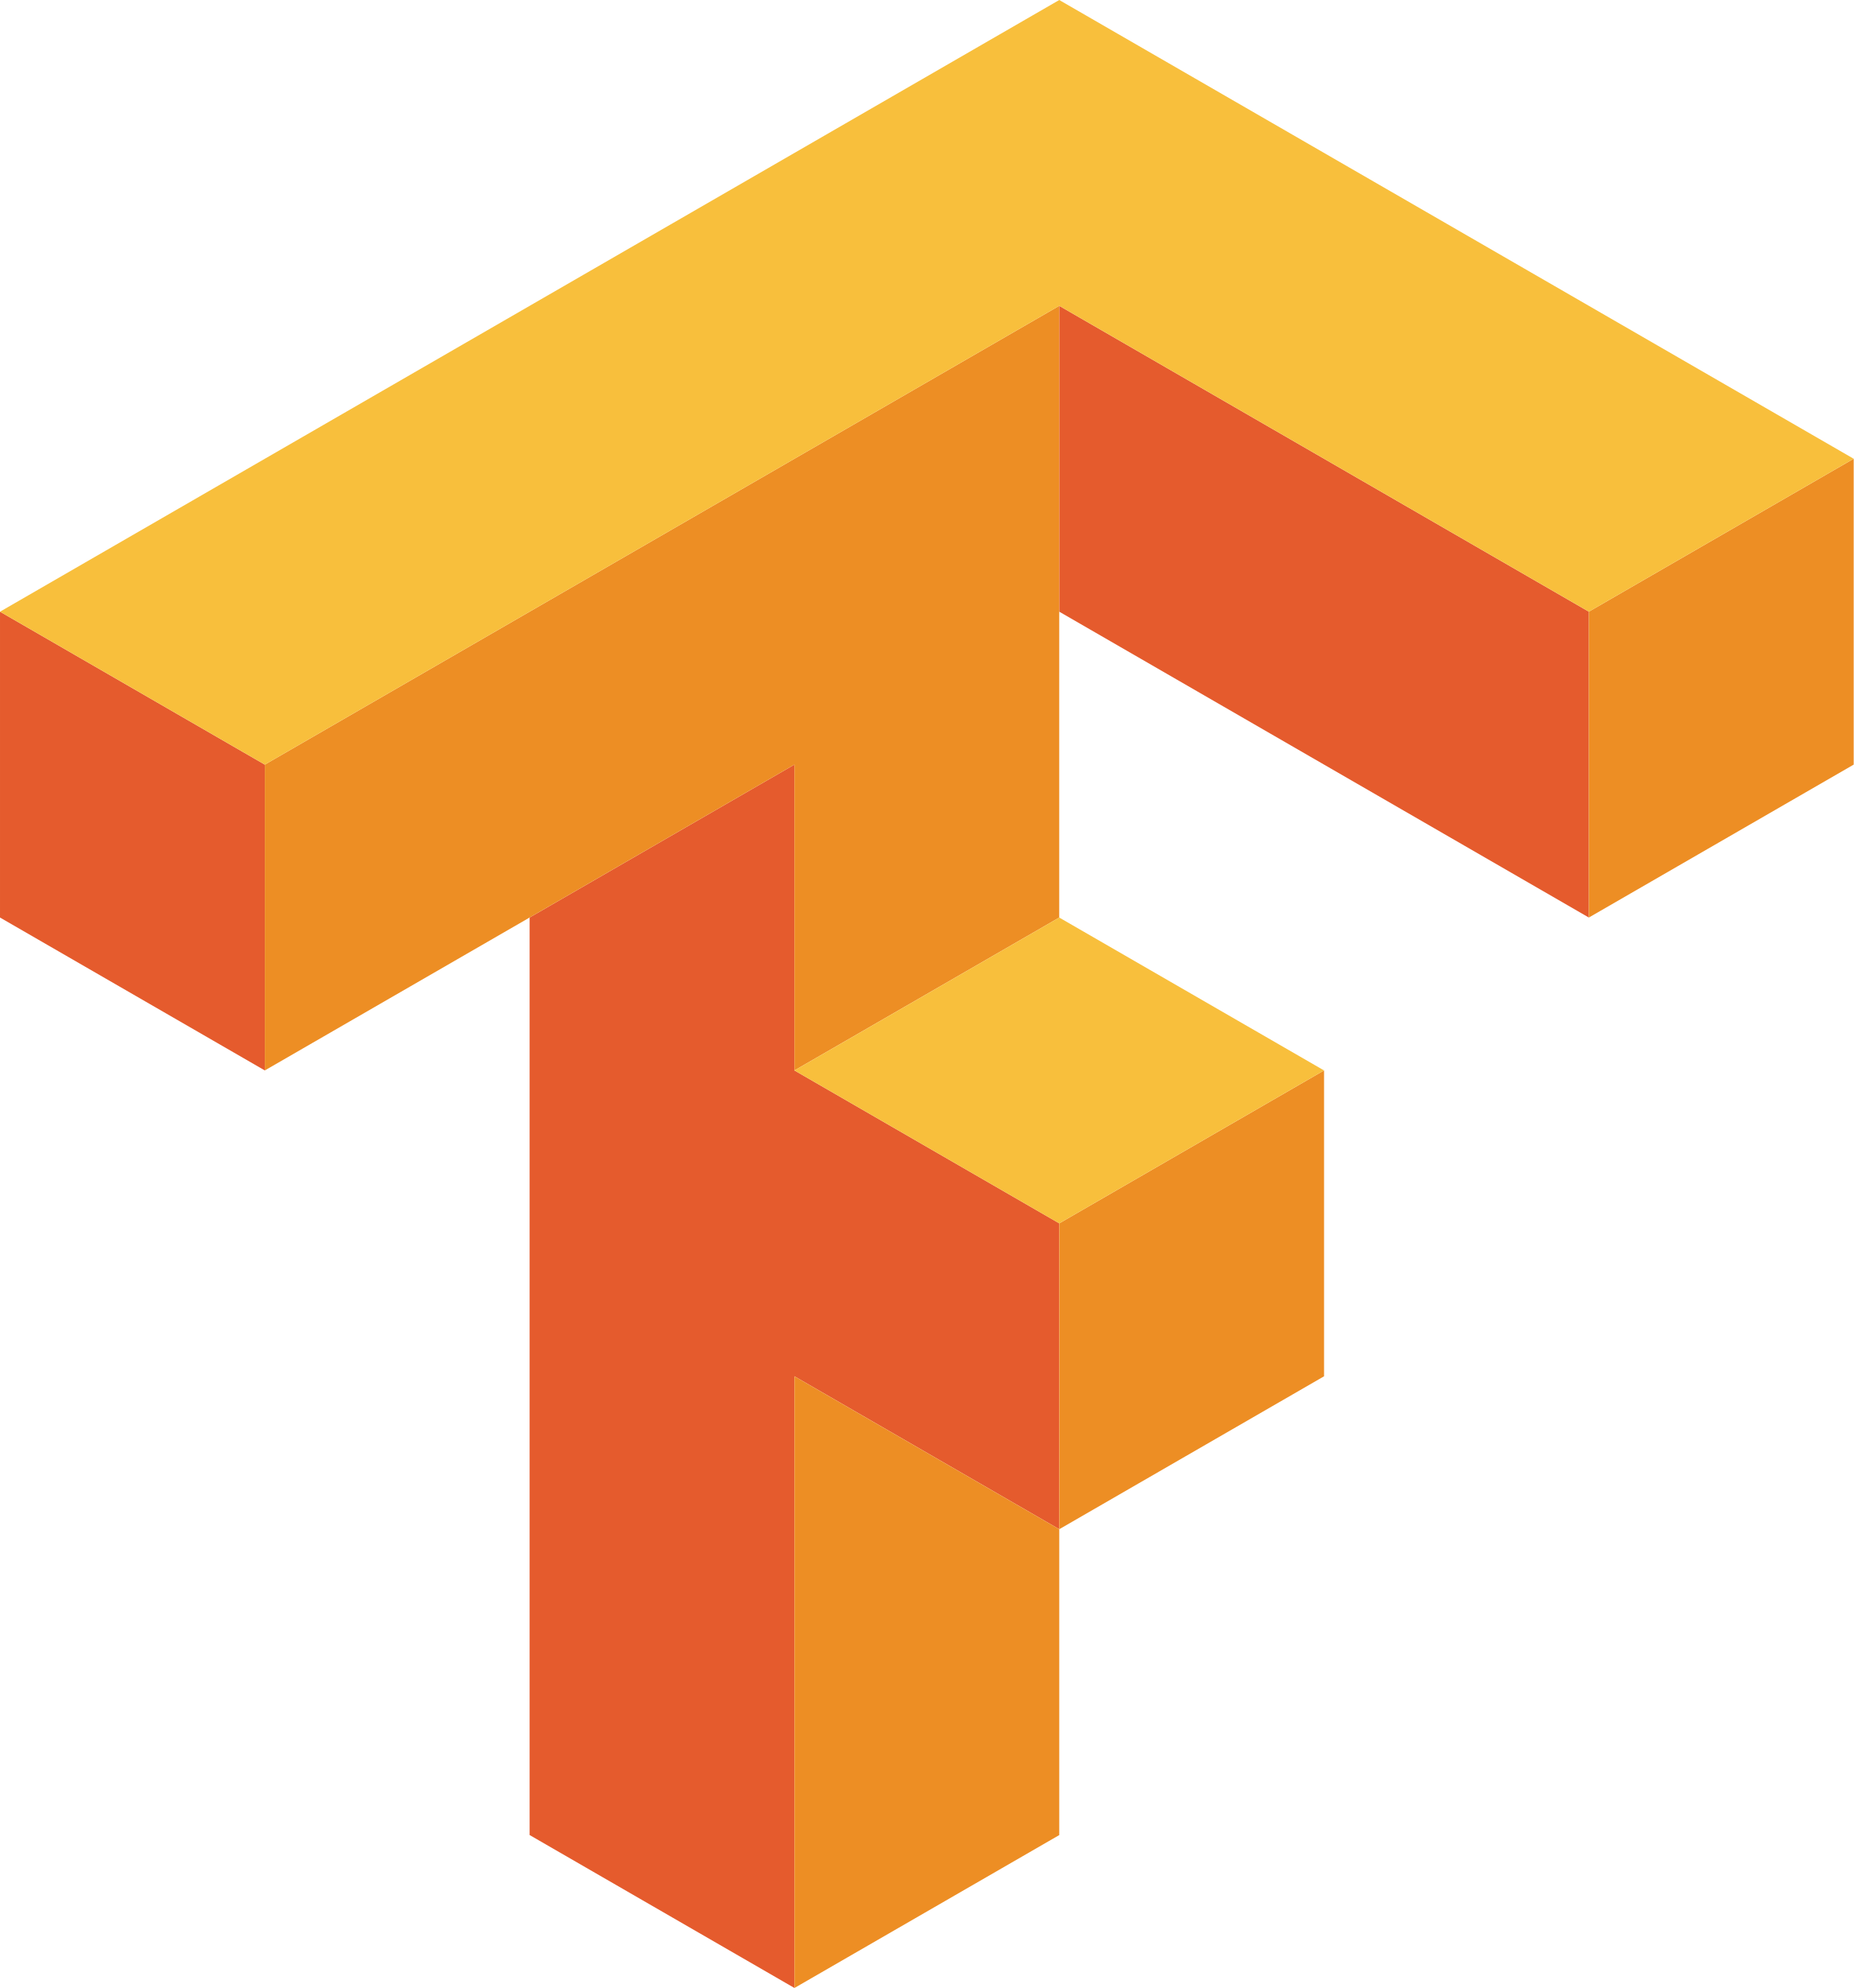
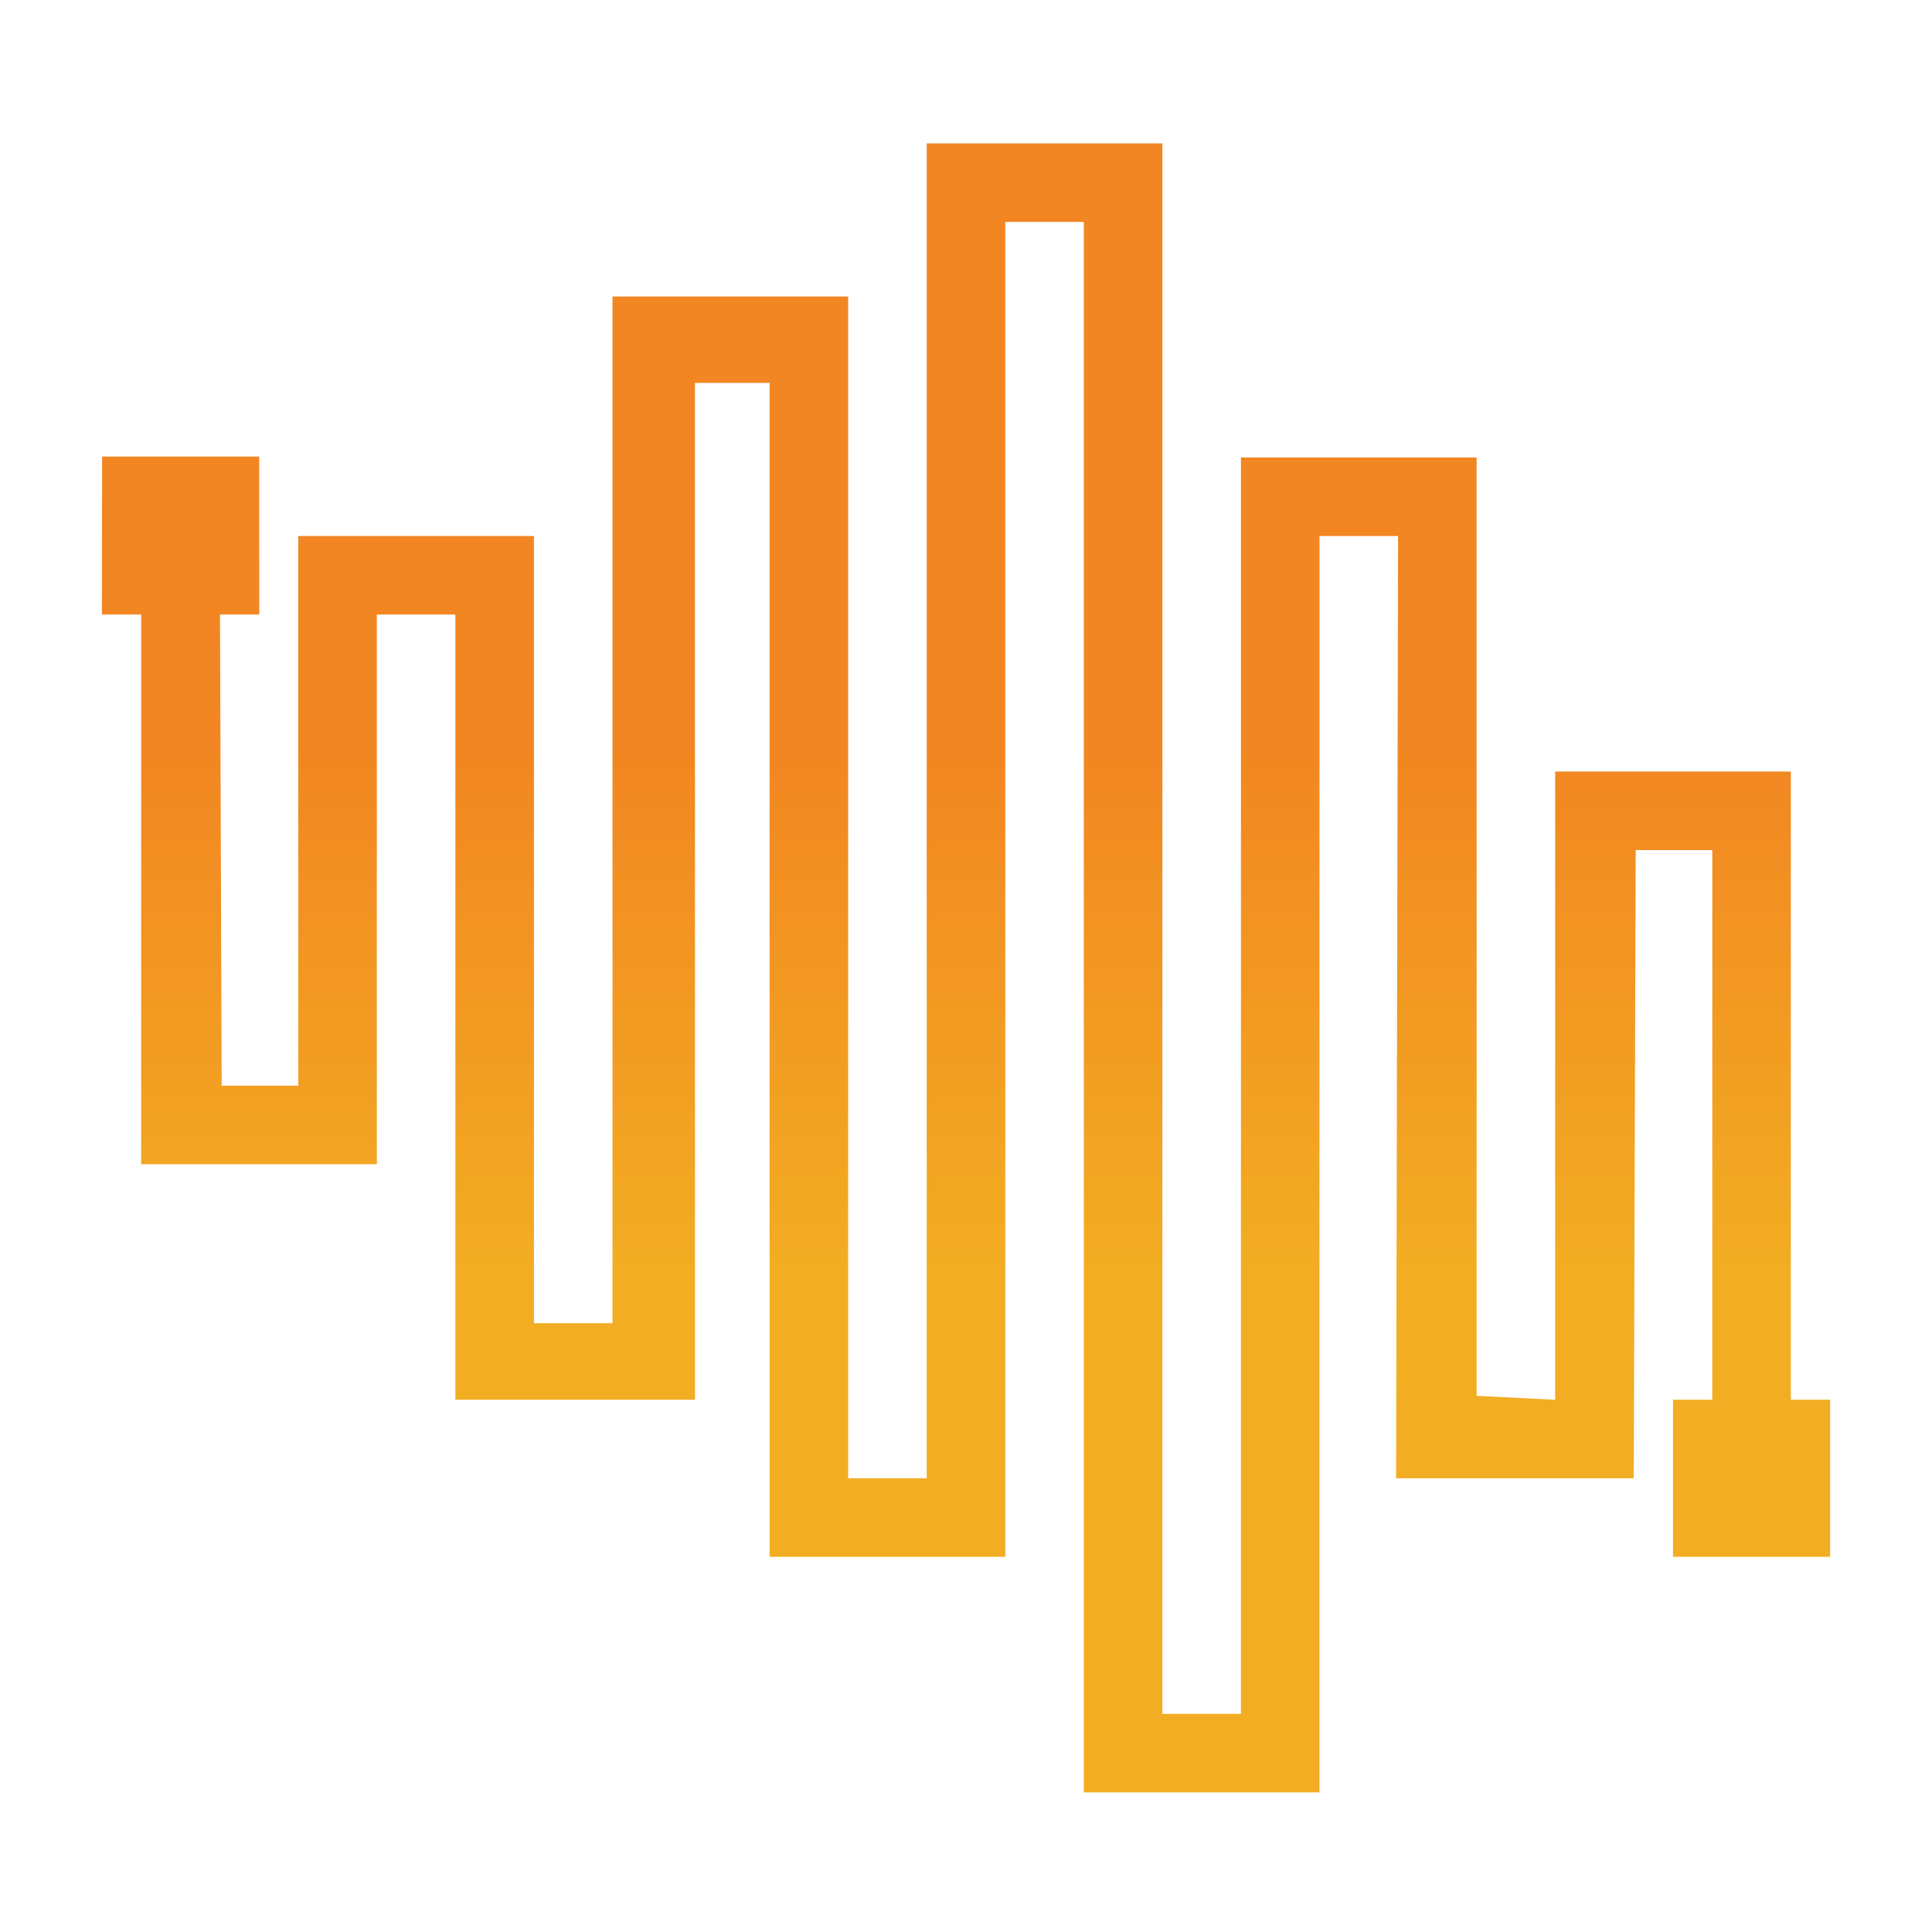
- <svg xmlns="http://www.w3.org/2000/svg" id="svg8" version="1.1" viewBox="0 0 30.311 32.5" height="122.834" width="114.561">
-   <defs id="defs2" />
-   <g transform="translate(-77.94253,-177)" id="layer1">
-     <g id="g4550">
-       <path style="fill:#e55b2d;fill-opacity:1" d="m 360.049,687.873 v 18.898 l 32.73,18.898 v -18.898 z m -65.463,18.898 v 18.898 l 16.365,9.447 V 716.221 Z m 49.096,9.449 -16.365,9.449 v 56.691 l 16.365,9.449 v -37.795 l 16.367,9.449 v -18.898 l -16.367,-9.449 z" transform="scale(0.2645833)" id="path4508" />
-       <path style="fill:#ed8e24;fill-opacity:1" d="m 360.049,687.873 -49.098,28.348 v 18.896 l 32.73,-18.896 v 18.896 l 16.367,-9.447 z m 49.098,9.449 -16.367,9.449 v 18.898 l 16.367,-9.449 z m -32.732,37.795 -16.365,9.449 v 18.898 l 16.365,-9.449 z m -16.365,28.348 -16.367,-9.449 v 37.795 l 16.367,-9.449 z" transform="scale(0.2645833)" id="path4491" />
-       <path style="fill:#f8bf3c;fill-opacity:1" d="m 360.049,668.977 -65.463,37.795 16.365,9.449 49.098,-28.348 32.73,18.898 16.367,-9.449 z m 0,56.693 -16.367,9.447 16.367,9.449 16.365,-9.449 z" transform="scale(0.2645833)" id="path4506" />
-     </g>
-   </g>
+ <svg xmlns="http://www.w3.org/2000/svg" width="512" height="512" viewBox="0 0 512 512" fill="none">
+   <path d="M99.864 308.524H37.409V162.857H27L27.05 121H68.686L68.711 162.857H58.302L58.748 287.714H79.046V142.048H141.5V162.857V350.663H162.318V78.579H224.773V391.762H245.591V38H308.045V454.19H328.864V121.238H391.318V369.912L412.136 370.952V204.476H474.591V370.952H485V412.571H443.364V370.952H453.773V225.286H433.475L432.955 391.762H369.98L370.5 142.048H349.682V475H287.227V58.809H266.409V412.571H203.955V101.469H184.177V370.952H120.682V162.857H99.864V308.524Z" fill="url(#paint0_linear)" />
+   <defs>
+     <linearGradient id="paint0_linear" x1="54.064" y1="197.984" x2="54.064" y2="336.492" gradientUnits="userSpaceOnUse">
+       <stop stop-color="#F28622" />
+       <stop offset="1" stop-color="#F2AD22" />
+     </linearGradient>
+   </defs>
</svg>
